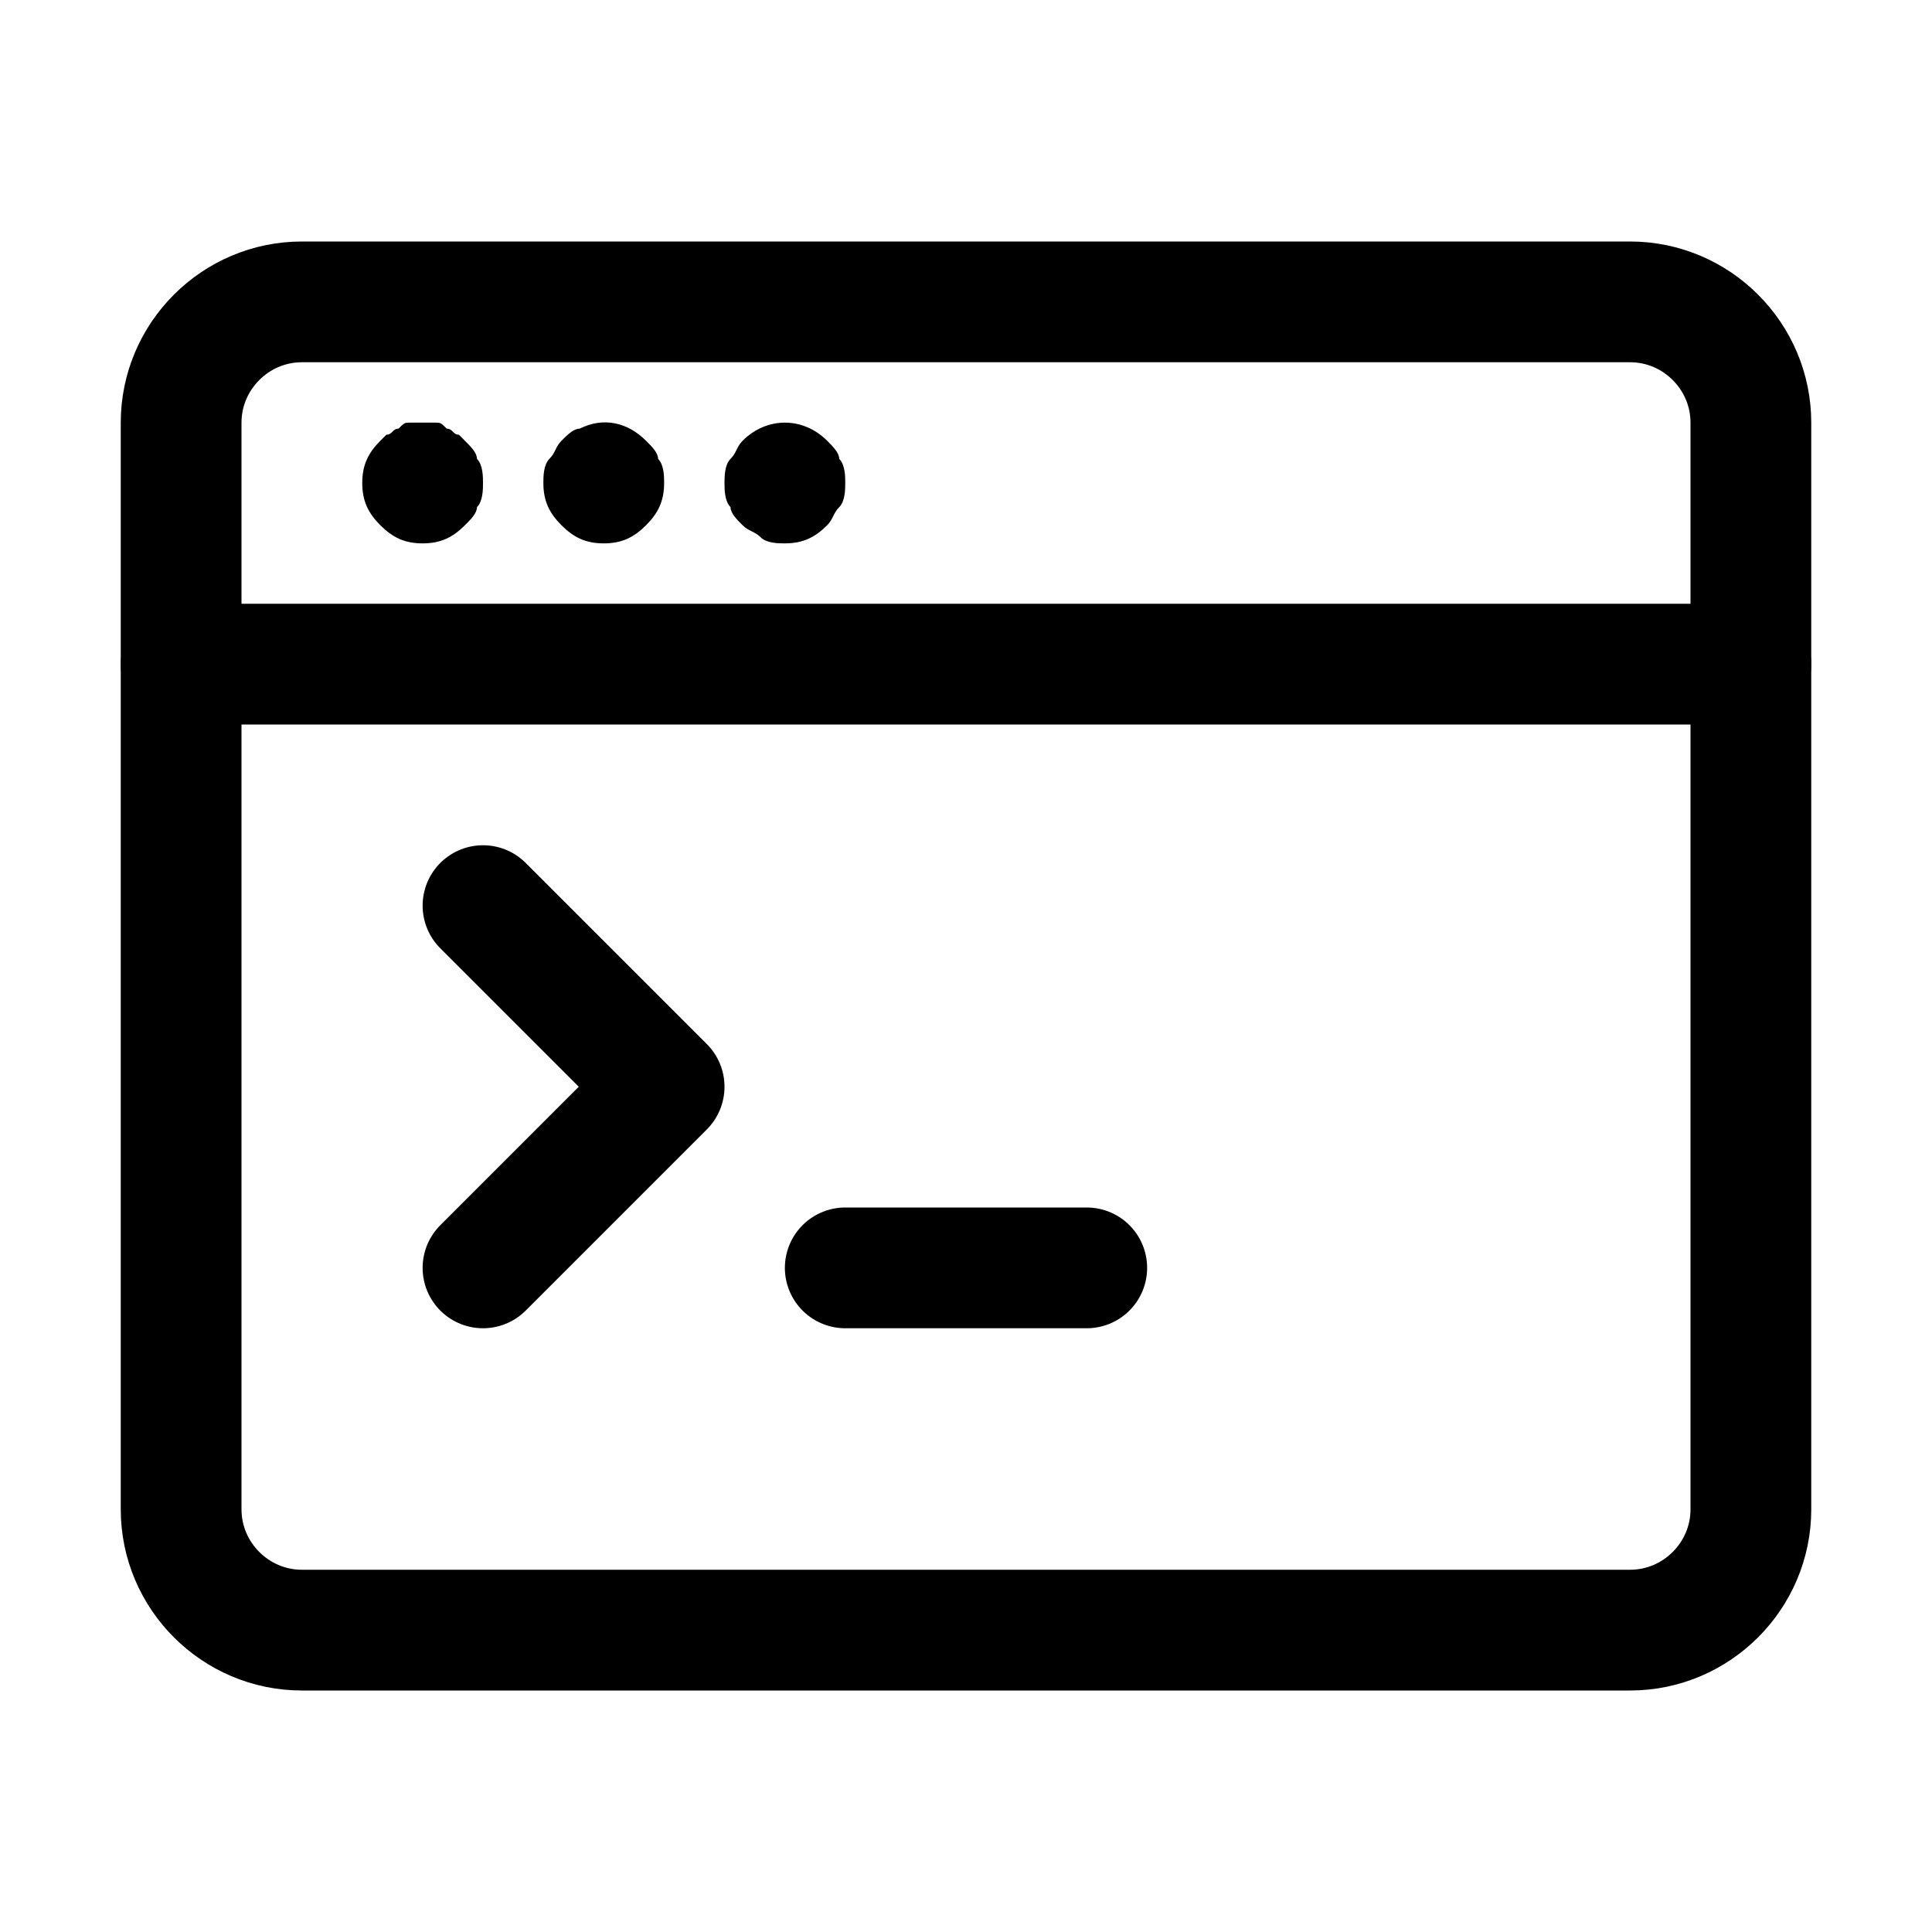
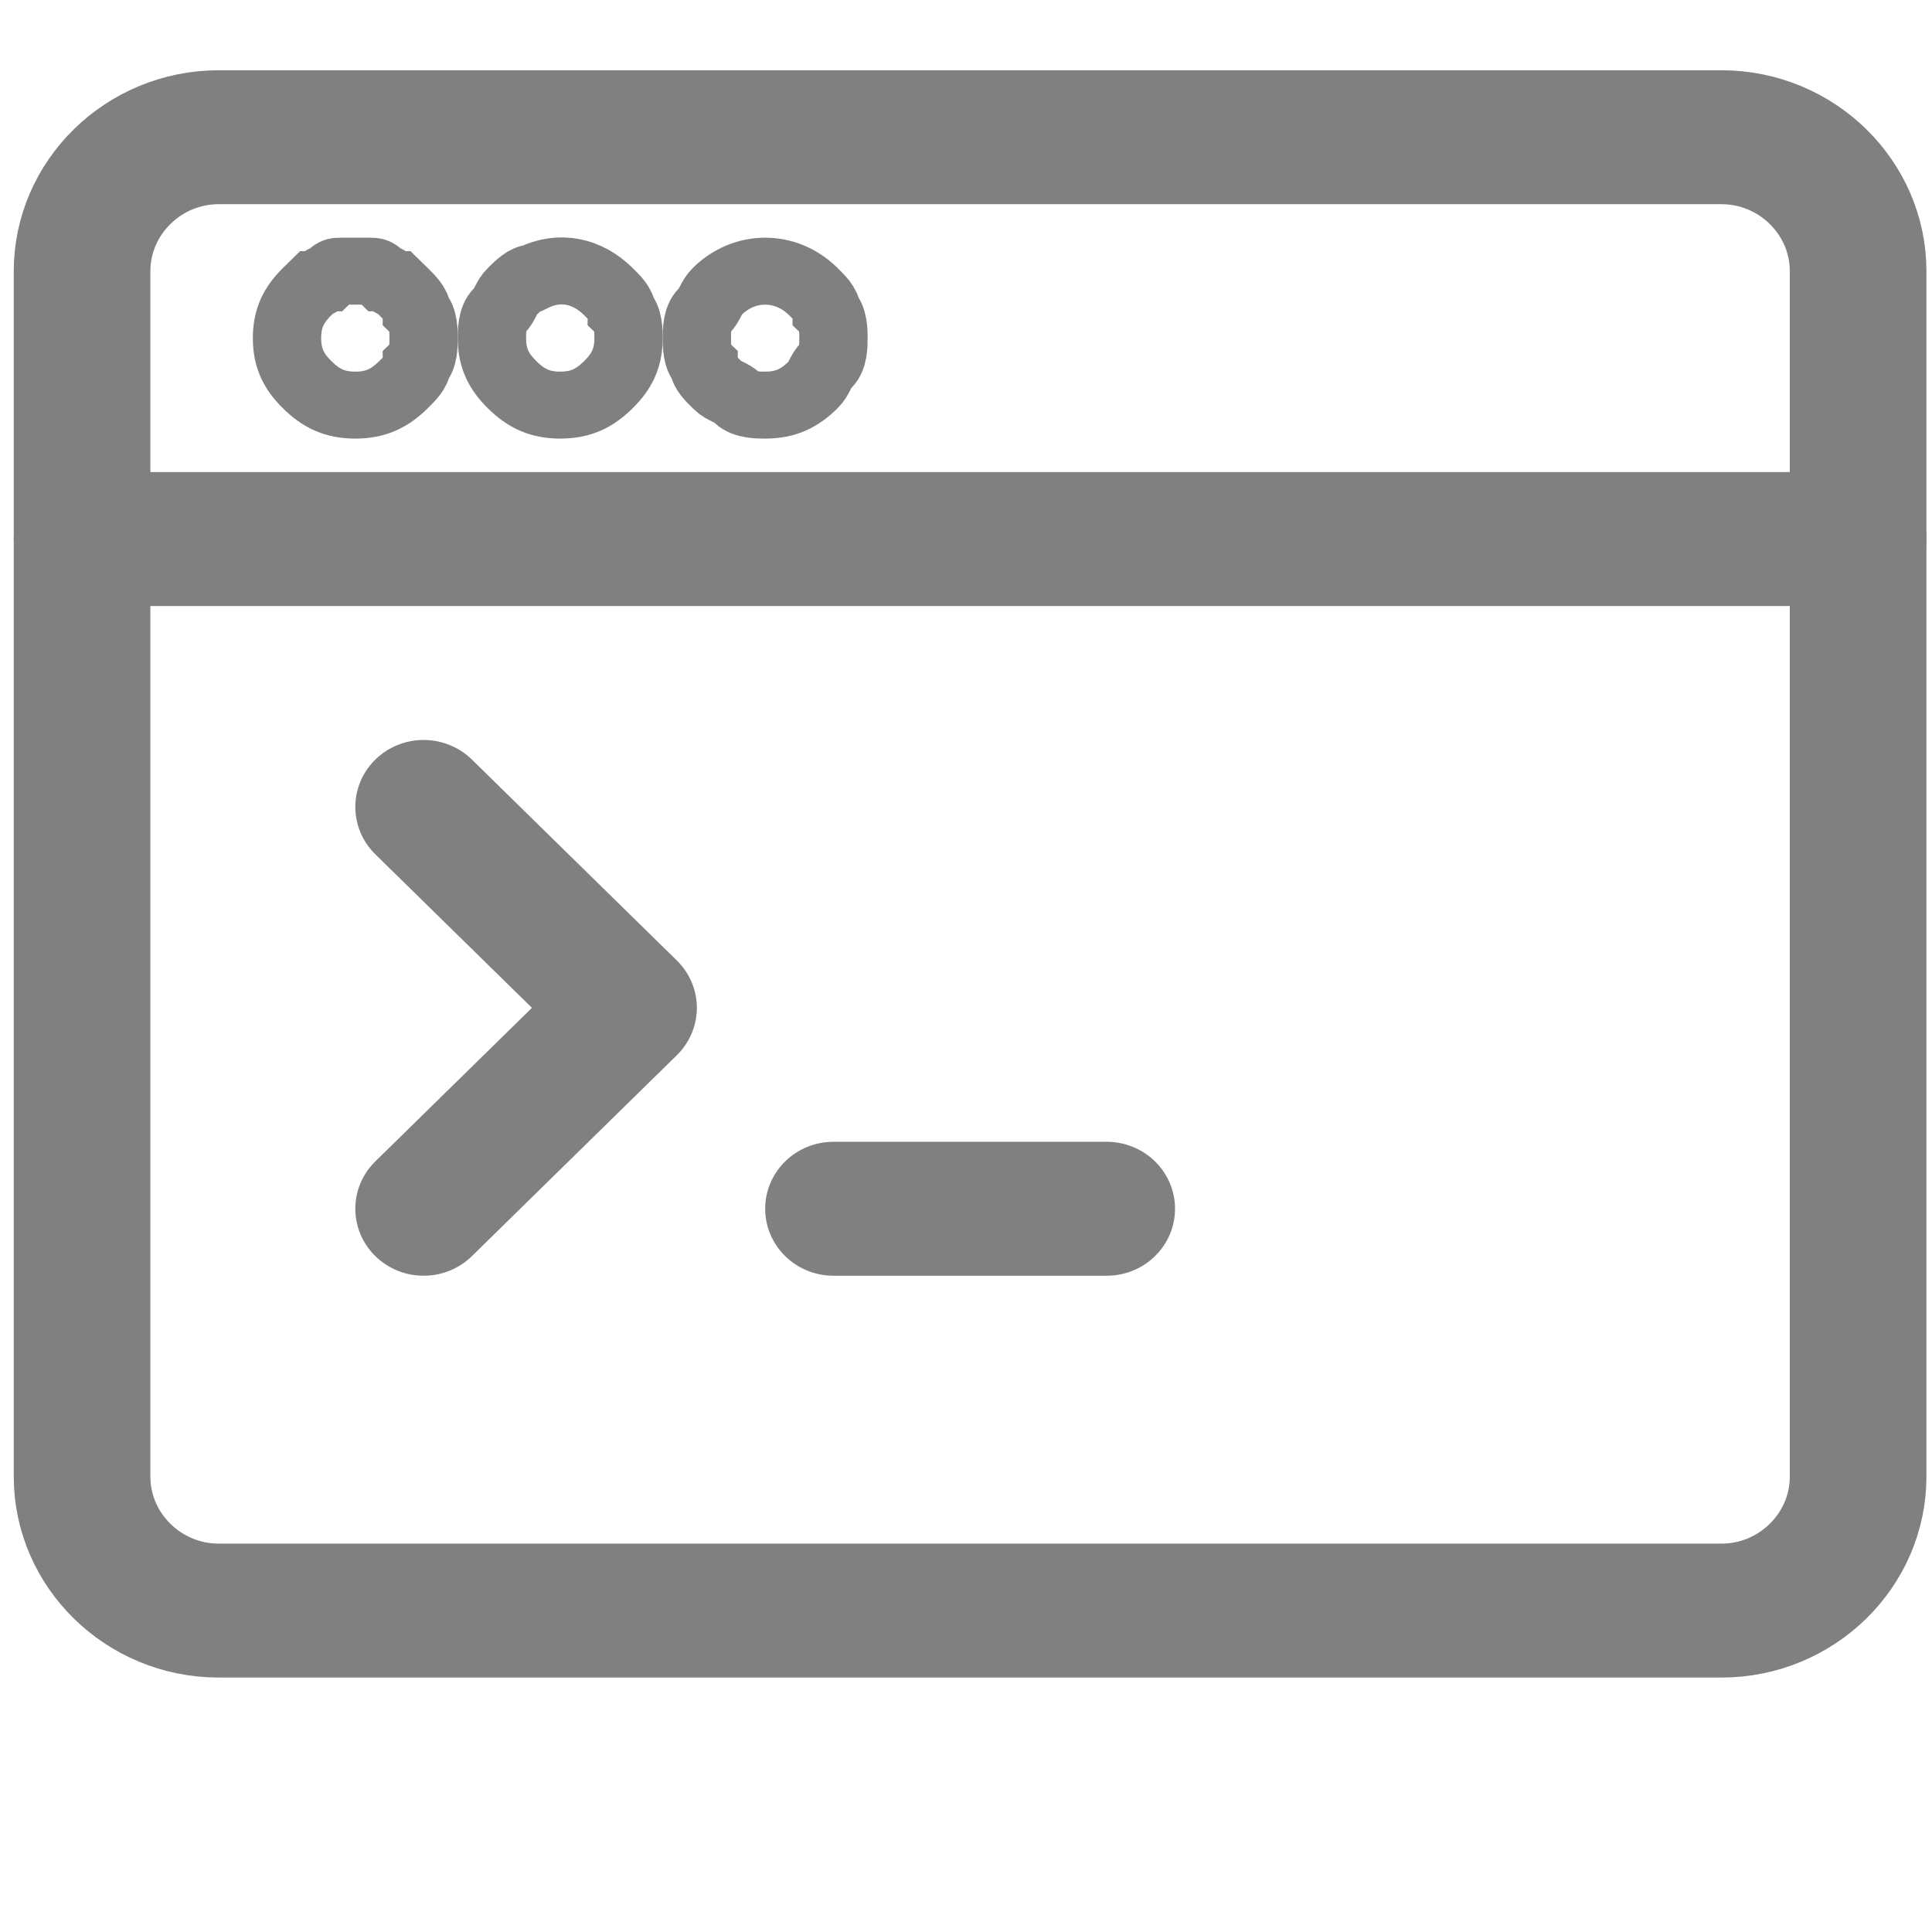
<svg xmlns="http://www.w3.org/2000/svg" version="1.1" id="Icons" x="0px" y="0px" viewBox="0 0 32 32" style="enable-background:new 0 0 32 32;" xml:space="preserve">
-   <style type="text/css">
+   <defs id="defs3885" />
+   <style type="text/css" id="style3860">
	.st0{fill:none;stroke:#000000;stroke-width:2;stroke-linecap:round;stroke-linejoin:round;stroke-miterlimit:10;}
	.st1{fill:none;stroke:#000000;stroke-width:2;stroke-linejoin:round;stroke-miterlimit:10;}
</style>
-   <polyline class="st0" points="8,15 11,18 8,21 " />
-   <line class="st0" x1="3" y1="11" x2="29" y2="11" />
-   <g>
-     <path d="M7,9C6.7,9,6.5,8.9,6.3,8.7C6.1,8.5,6,8.3,6,8c0-0.3,0.1-0.5,0.3-0.7c0,0,0.1-0.1,0.1-0.1c0.1,0,0.1-0.1,0.2-0.1   C6.7,7,6.7,7,6.8,7c0.1,0,0.3,0,0.4,0c0.1,0,0.1,0,0.2,0.1c0.1,0,0.1,0.1,0.2,0.1c0,0,0.1,0.1,0.1,0.1c0.1,0.1,0.2,0.2,0.2,0.3   C8,7.7,8,7.9,8,8c0,0.1,0,0.3-0.1,0.4C7.9,8.5,7.8,8.6,7.7,8.7C7.5,8.9,7.3,9,7,9z" />
+   <g id="g3899" transform="matrix(1.131418,0,0,1.109244,-2.034898,-3.273321)">
+     <polyline style="fill:none;stroke:#808080;stroke-width:2;stroke-linecap:round;stroke-linejoin:round;stroke-miterlimit:10" id="polyline3862" points="8,15 11,18 8,21 " class="st0" />
+     <line style="fill:none;stroke:#808080;stroke-width:2;stroke-linecap:round;stroke-linejoin:round;stroke-miterlimit:10" id="line3864" y2="11" x2="29" y1="11" x1="3" class="st0" />
+     <path d="M 7,9 C 6.7,9 6.5,8.9 6.3,8.7 6.1,8.5 6,8.3 6,8 6,7.7 6.1,7.5 6.3,7.3 6.3,7.3 6.4,7.2 6.4,7.2 6.5,7.2 6.5,7.1 6.6,7.1 6.7,7 6.7,7 6.8,7 c 0.1,0 0.3,0 0.4,0 0.1,0 0.1,0 0.2,0.1 0.1,0 0.1,0.1 0.2,0.1 0,0 0.1,0.1 0.1,0.1 C 7.8,7.4 7.9,7.5 7.9,7.6 8,7.7 8,7.9 8,8 8,8.1 8,8.3 7.9,8.4 7.9,8.5 7.8,8.6 7.7,8.7 7.5,8.9 7.3,9 7,9 Z" id="path3866" style="fill:none;stroke:#808080" />
+     <g style="fill:none;stroke:#808080" id="g3872">
+       <path style="fill:none;stroke:#808080" id="path3870" d="M 10,9 C 9.7,9 9.5,8.9 9.3,8.7 9.1,8.5 9,8.3 9,8 9,7.9 9,7.7 9.1,7.6 9.2,7.5 9.2,7.4 9.3,7.3 9.4,7.2 9.5,7.1 9.6,7.1 10,6.9 10.4,7 10.7,7.3 10.8,7.4 10.9,7.5 10.9,7.6 11,7.7 11,7.9 11,8 11,8.3 10.9,8.5 10.7,8.7 10.5,8.9 10.3,9 10,9 Z" />
+     </g>
+     <g style="fill:none;stroke:#808080" id="g3876">
+       <path style="fill:none;stroke:#808080" id="path3874" d="M 13,9 C 12.9,9 12.7,9 12.6,8.9 12.5,8.8 12.4,8.8 12.3,8.7 12.2,8.6 12.1,8.5 12.1,8.4 12,8.3 12,8.1 12,8 c 0,-0.1 0,-0.3 0.1,-0.4 0.1,-0.1 0.1,-0.2 0.2,-0.3 0.4,-0.4 1,-0.4 1.4,0 0.1,0.1 0.2,0.2 0.2,0.3 C 14,7.7 14,7.9 14,8 14,8.1 14,8.3 13.9,8.4 13.8,8.5 13.8,8.6 13.7,8.7 13.5,8.9 13.3,9 13,9 Z" />
+     </g>
+     <path style="fill:none;stroke:#808080;stroke-width:2;stroke-linecap:round;stroke-linejoin:round;stroke-miterlimit:10" id="path3878" d="M 27,5 H 5 C 3.9,5 3,5.9 3,7 v 18 c 0,1.1 0.9,2 2,2 h 22 c 1.1,0 2,-0.9 2,-2 V 7 C 29,5.9 28.1,5 27,5 Z" class="st0" />
+     <line style="fill:none;stroke:#808080;stroke-width:2;stroke-linecap:round;stroke-linejoin:round;stroke-miterlimit:10" id="line3880" y2="21" x2="18" y1="21" x1="14" class="st0" />
  </g>
-   <g>
-     <path d="M10,9C9.7,9,9.5,8.9,9.3,8.7C9.1,8.5,9,8.3,9,8c0-0.1,0-0.3,0.1-0.4c0.1-0.1,0.1-0.2,0.2-0.3c0.1-0.1,0.2-0.2,0.3-0.2   C10,6.9,10.4,7,10.7,7.3c0.1,0.1,0.2,0.2,0.2,0.3C11,7.7,11,7.9,11,8c0,0.3-0.1,0.5-0.3,0.7C10.5,8.9,10.3,9,10,9z" />
-   </g>
-   <g>
-     <path d="M13,9c-0.1,0-0.3,0-0.4-0.1c-0.1-0.1-0.2-0.1-0.3-0.2c-0.1-0.1-0.2-0.2-0.2-0.3C12,8.3,12,8.1,12,8c0-0.1,0-0.3,0.1-0.4   c0.1-0.1,0.1-0.2,0.2-0.3c0.4-0.4,1-0.4,1.4,0c0.1,0.1,0.2,0.2,0.2,0.3C14,7.7,14,7.9,14,8c0,0.1,0,0.3-0.1,0.4   c-0.1,0.1-0.1,0.2-0.2,0.3C13.5,8.9,13.3,9,13,9z" />
-   </g>
-   <path class="st0" d="M27,5H5C3.9,5,3,5.9,3,7v18c0,1.1,0.9,2,2,2h22c1.1,0,2-0.9,2-2V7C29,5.9,28.1,5,27,5z" />
-   <line class="st0" x1="14" y1="21" x2="18" y2="21" />
</svg>
